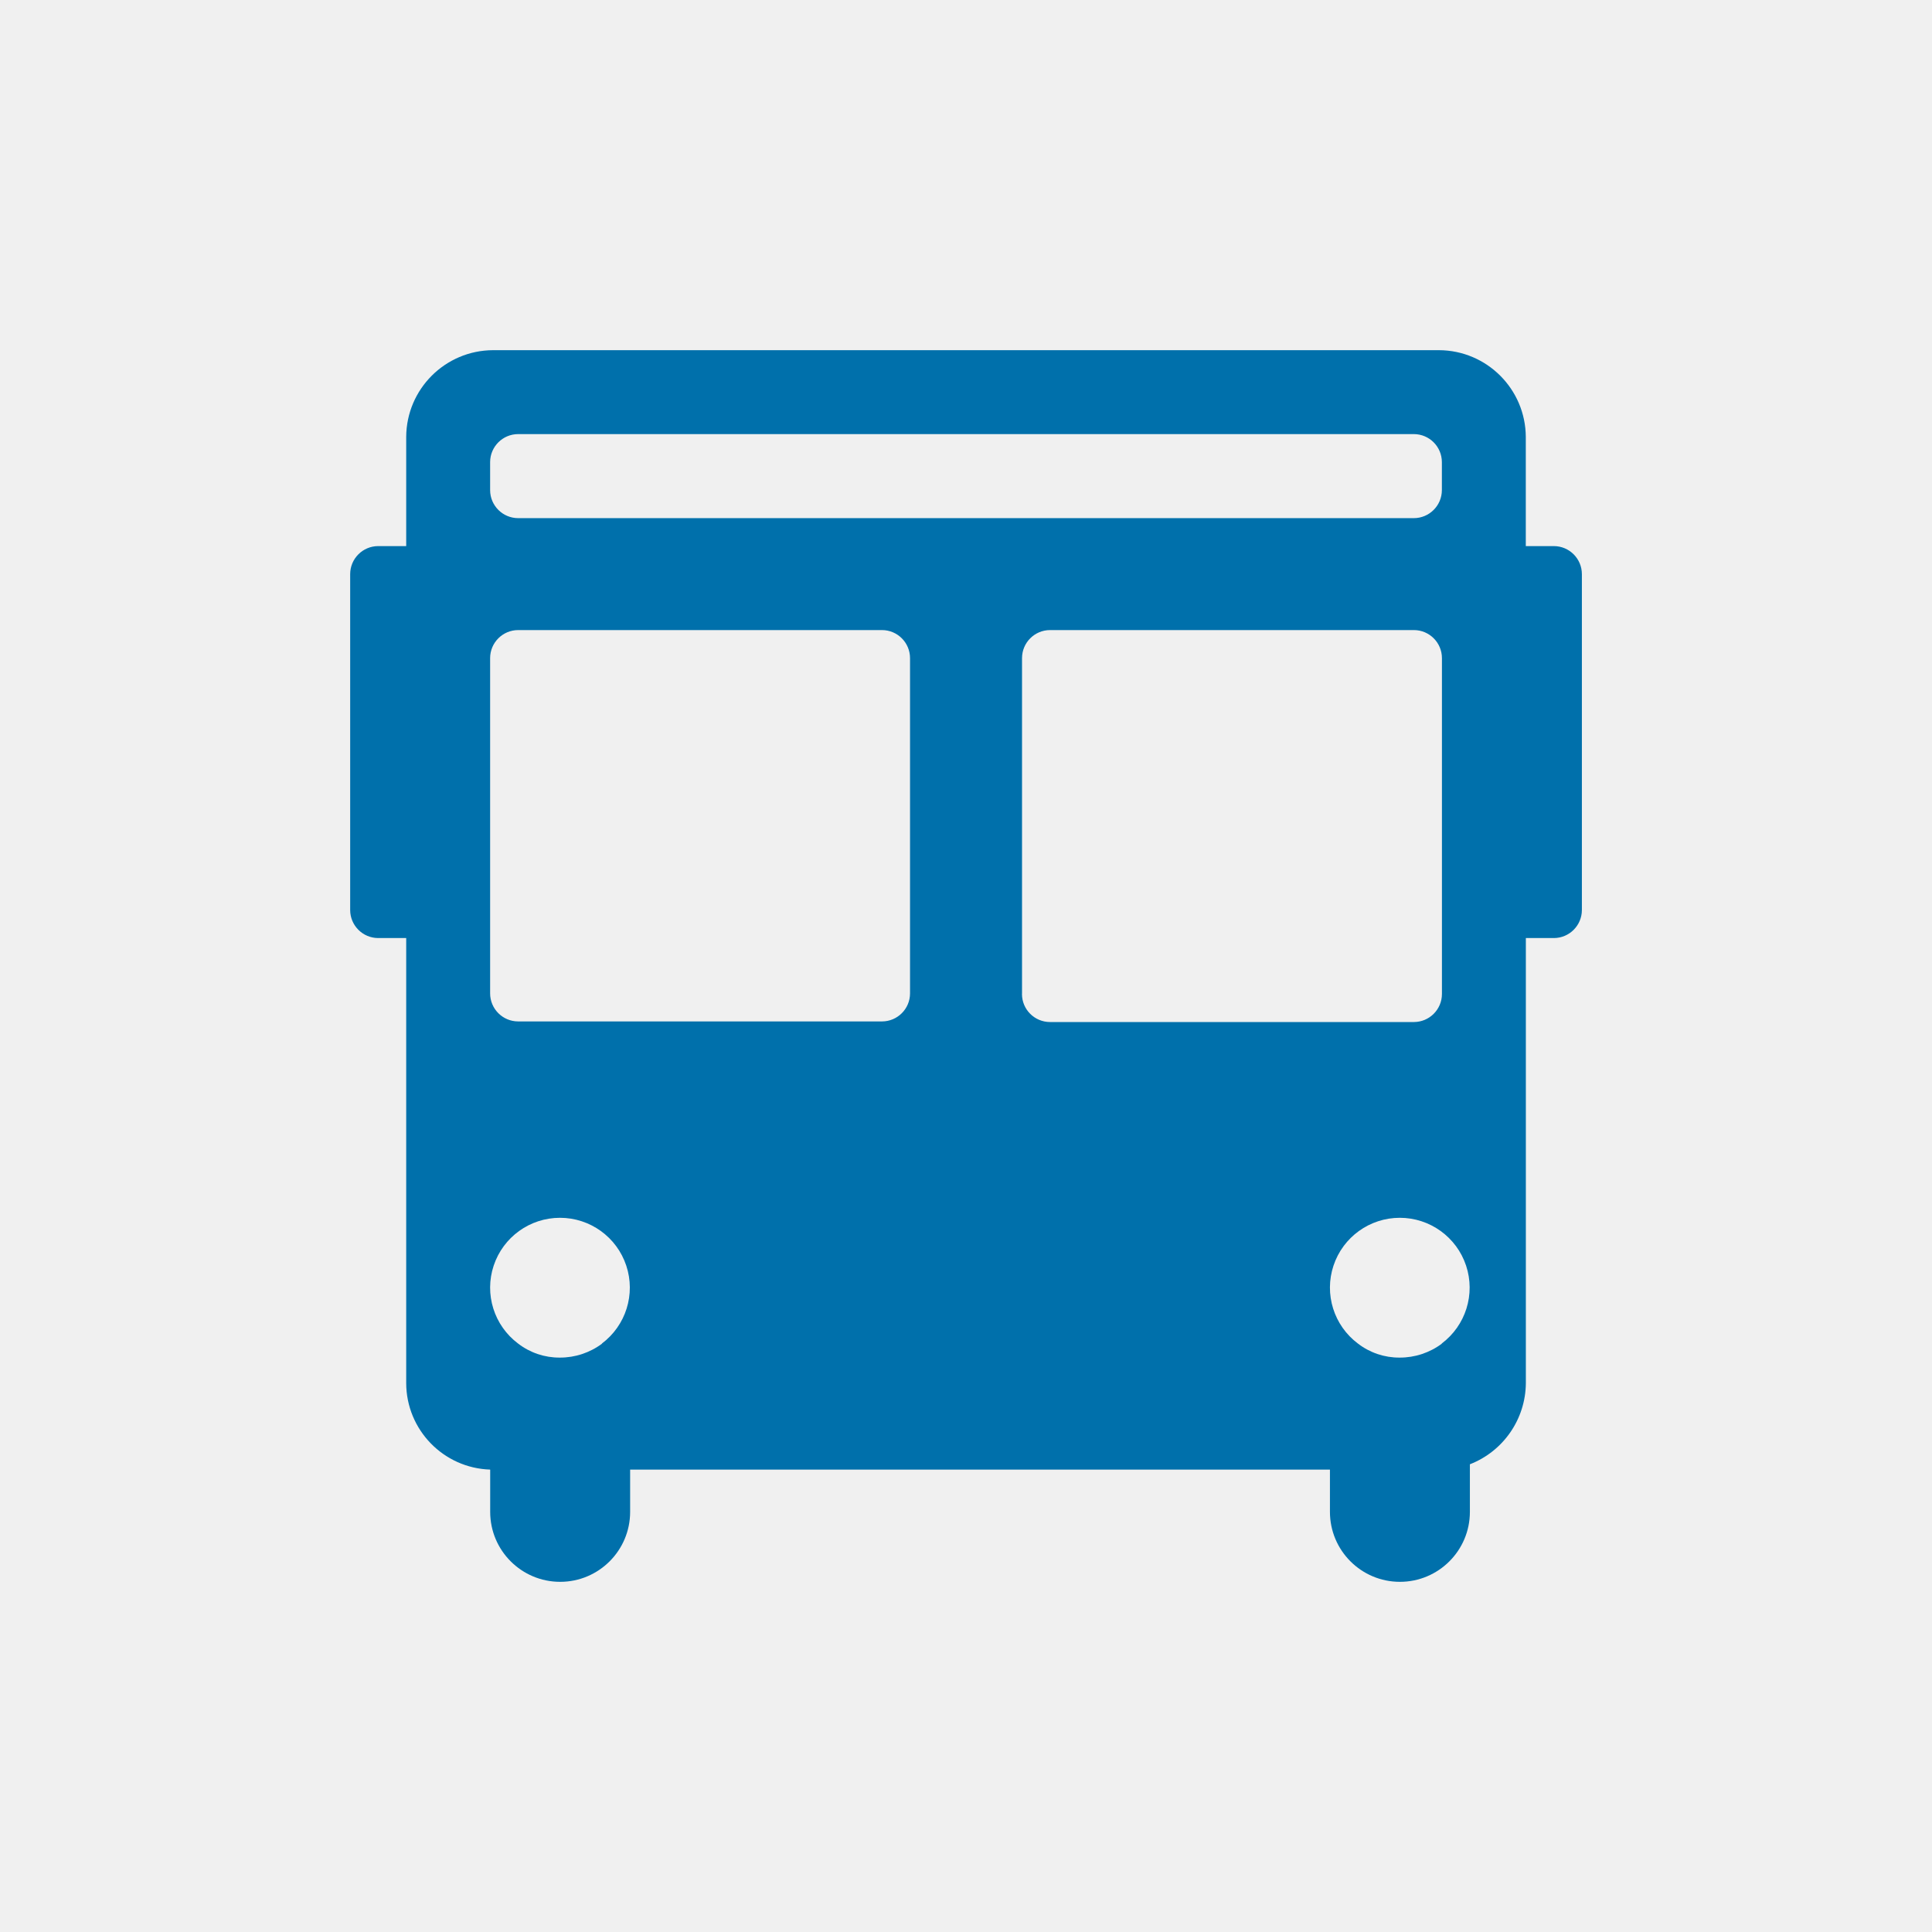
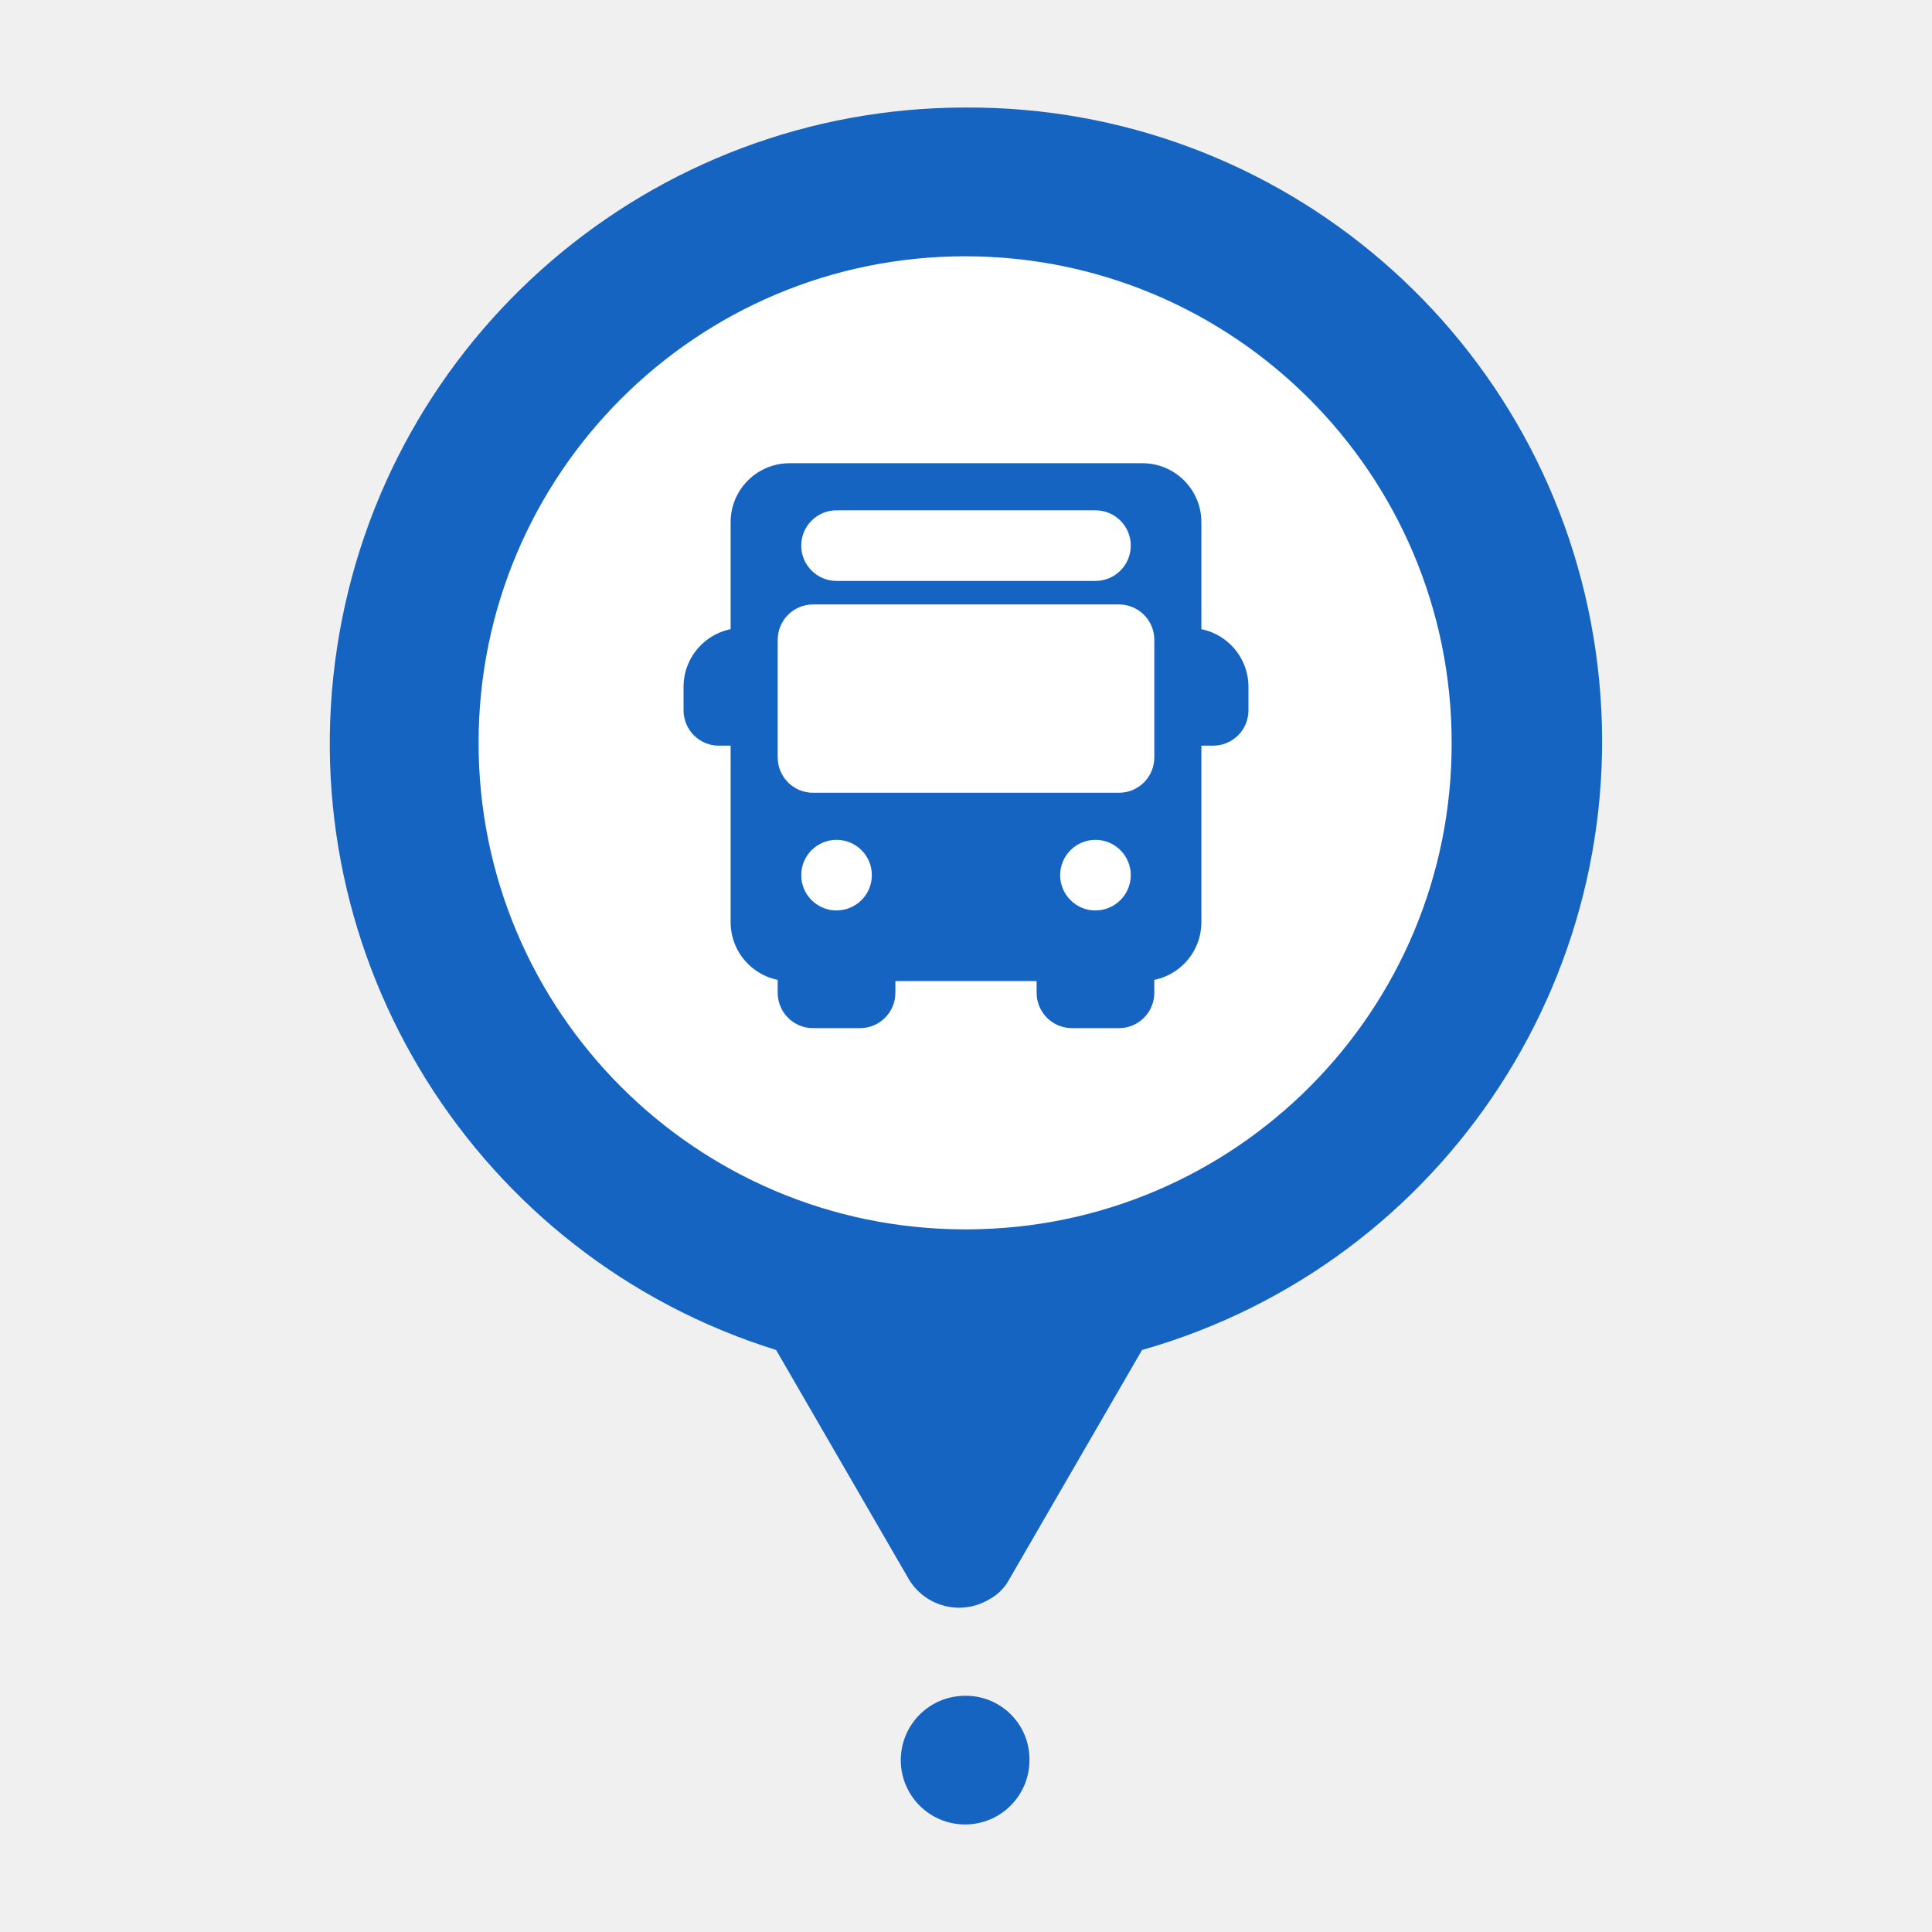
- <svg xmlns="http://www.w3.org/2000/svg" width="32" height="32" viewBox="0 0 32 32">
+ <svg xmlns="http://www.w3.org/2000/svg" width="171" height="171" viewBox="0 0 171 171">
  <defs>
-     <clipPath id="clip-Transportation">
-       <rect width="32" height="32" />
+     <clipPath id="clip-transport_marker">
+       <rect width="171" height="171" />
    </clipPath>
  </defs>
-   <g id="Transportation" clip-path="url(#clip-Transportation)">
-     <path id="Path_642" data-name="Path 642" d="M453.936,1733.245h-.464v-1.808a1.444,1.444,0,0,0-1.437-1.437H436.365a1.444,1.444,0,0,0-1.437,1.437v1.808h-.464a.465.465,0,0,0-.464.464v5.564a.465.465,0,0,0,.464.464h.464v7.372a1.437,1.437,0,0,0,1.391,1.432v.7a1.159,1.159,0,1,0,2.318,0v-.7h11.591v.7a1.159,1.159,0,1,0,2.318,0v-.788a1.454,1.454,0,0,0,.927-1.344v-7.372h.464a.465.465,0,0,0,.464-.464v-5.564A.465.465,0,0,0,453.936,1733.245Zm-17.618-1.391a.465.465,0,0,1,.464-.464h14.836a.465.465,0,0,1,.464.464v.464a.465.465,0,0,1-.464.464H436.782a.465.465,0,0,1-.464-.464Zm1.855,14.6a1.16,1.16,0,0,1-.7.232,1.118,1.118,0,0,1-.691-.232,1.157,1.157,0,1,1,1.386,0Zm5.1-5.8a.465.465,0,0,1-.464.464h-6.027a.465.465,0,0,1-.464-.464V1735.1a.465.465,0,0,1,.464-.464h6.027a.465.465,0,0,1,.464.464Zm1.855,0V1735.1a.465.465,0,0,1,.464-.464h6.027a.465.465,0,0,1,.464.464v5.564a.465.465,0,0,1-.464.464h-6.027A.465.465,0,0,1,445.127,1740.664Zm6.955,5.8a1.16,1.16,0,0,1-.7.232,1.118,1.118,0,0,1-.691-.232,1.157,1.157,0,1,1,1.386,0Z" transform="translate(-428.2 -1724.2)" fill="#0070ab" />
+   <g id="transport_marker" clip-path="url(#clip-transport_marker)">
+     <g id="Group_18236" data-name="Group 18236" transform="translate(19.994 6.017)">
+       <circle id="Ellipse_421" data-name="Ellipse 421" cx="45.91" cy="45.91" r="45.91" transform="translate(20.942 14.533)" fill="#fff" />
+       <g id="OBJECTS" transform="translate(9.201 3.5)">
+         <path id="Path_36891" data-name="Path 36891" d="M65.428,3.5A56.263,56.263,0,0,0,48.7,113.471l11.744,20.286a5.182,5.182,0,0,0,7.107,1.787l.011-.007a4.289,4.289,0,0,0,1.779-1.779l11.744-20.286A56.056,56.056,0,0,0,65.428,3.5Zm0,99.293a43.063,43.063,0,1,1,43.063-43.063h0a42.984,42.984,0,0,1-42.906,43.063Zm5.694,46.978a5.694,5.694,0,1,1-5.694-5.694h0a5.622,5.622,0,0,1,5.694,5.552Z" transform="translate(-9.201 -3.5)" fill="#1664c1" />
+       </g>
+     </g>
+     <g id="bus" transform="translate(60.5 41)">
+       <g id="Group_18240" data-name="Group 18240" transform="translate(0 14.583)">
+         <g id="Group_18239" data-name="Group 18239">
+           <path id="Path_36899" data-name="Path 36899" d="M5.208,157.666v-6.25a1.042,1.042,0,0,0,0-2.083A5.214,5.214,0,0,0,0,154.541v2.083a3.129,3.129,0,0,0,3.125,3.125H5.208a1.042,1.042,0,1,0,0-2.083Z" transform="translate(0 -149.333)" fill="#1664c1" />
+         </g>
+       </g>
+       <g id="Group_18242" data-name="Group 18242" transform="translate(43.75 14.583)">
+         <g id="Group_18241" data-name="Group 18241">
+           <path id="Path_36900" data-name="Path 36900" d="M449.042,149.333a1.042,1.042,0,0,0,0,2.083v6.25a1.042,1.042,0,1,0,0,2.083h2.083a3.129,3.129,0,0,0,3.125-3.125v-2.083A5.214,5.214,0,0,0,449.042,149.333Z" transform="translate(-448 -149.333)" fill="#1664c1" />
+         </g>
+       </g>
+       <g id="Group_18244" data-name="Group 18244" transform="translate(8.333 43.75)">
+         <g id="Group_18243" data-name="Group 18243">
+           <path id="Path_36901" data-name="Path 36901" d="M94.707,448a1.042,1.042,0,0,0-1.042,1.042h-6.25a1.042,1.042,0,0,0-2.083,0v2.083a3.129,3.129,0,0,0,3.125,3.125h4.167a3.129,3.129,0,0,0,3.125-3.125v-2.083A1.042,1.042,0,0,0,94.707,448Z" transform="translate(-85.332 -448)" fill="#1664c1" />
+         </g>
+       </g>
+       <g id="Group_18246" data-name="Group 18246" transform="translate(31.25 43.75)">
+         <g id="Group_18245" data-name="Group 18245">
+           <path id="Path_36902" data-name="Path 36902" d="M329.375,448a1.042,1.042,0,0,0-1.042,1.042h-6.25a1.042,1.042,0,1,0-2.083,0v2.083a3.129,3.129,0,0,0,3.125,3.125h4.167a3.129,3.129,0,0,0,3.125-3.125v-2.083A1.042,1.042,0,0,0,329.375,448Z" transform="translate(-320 -448)" fill="#1664c1" />
+         </g>
+       </g>
+       <g id="Group_18248" data-name="Group 18248" transform="translate(4.167)">
+         <g id="Group_18247" data-name="Group 18247">
+           <path id="Path_36903" data-name="Path 36903" d="M79.125,0H47.875a5.214,5.214,0,0,0-5.208,5.208V40.625a5.214,5.214,0,0,0,5.208,5.208h31.25a5.214,5.214,0,0,0,5.208-5.208V5.208A5.214,5.214,0,0,0,79.125,0ZM52.042,4.167H74.959a3.125,3.125,0,1,1,0,6.25H52.042a3.125,3.125,0,0,1,0-6.25Zm0,35.417a3.125,3.125,0,1,1,3.125-3.125A3.129,3.129,0,0,1,52.042,39.583Zm22.917,0a3.125,3.125,0,1,1,3.125-3.125A3.129,3.129,0,0,1,74.959,39.583Zm5.208-13.542a3.129,3.129,0,0,1-3.125,3.125H49.959a3.129,3.129,0,0,1-3.125-3.125V15.625A3.129,3.129,0,0,1,49.959,12.5H77.042a3.129,3.129,0,0,1,3.125,3.125V26.042Z" transform="translate(-42.667)" fill="#1664c1" />
+         </g>
+       </g>
+     </g>
  </g>
</svg>
